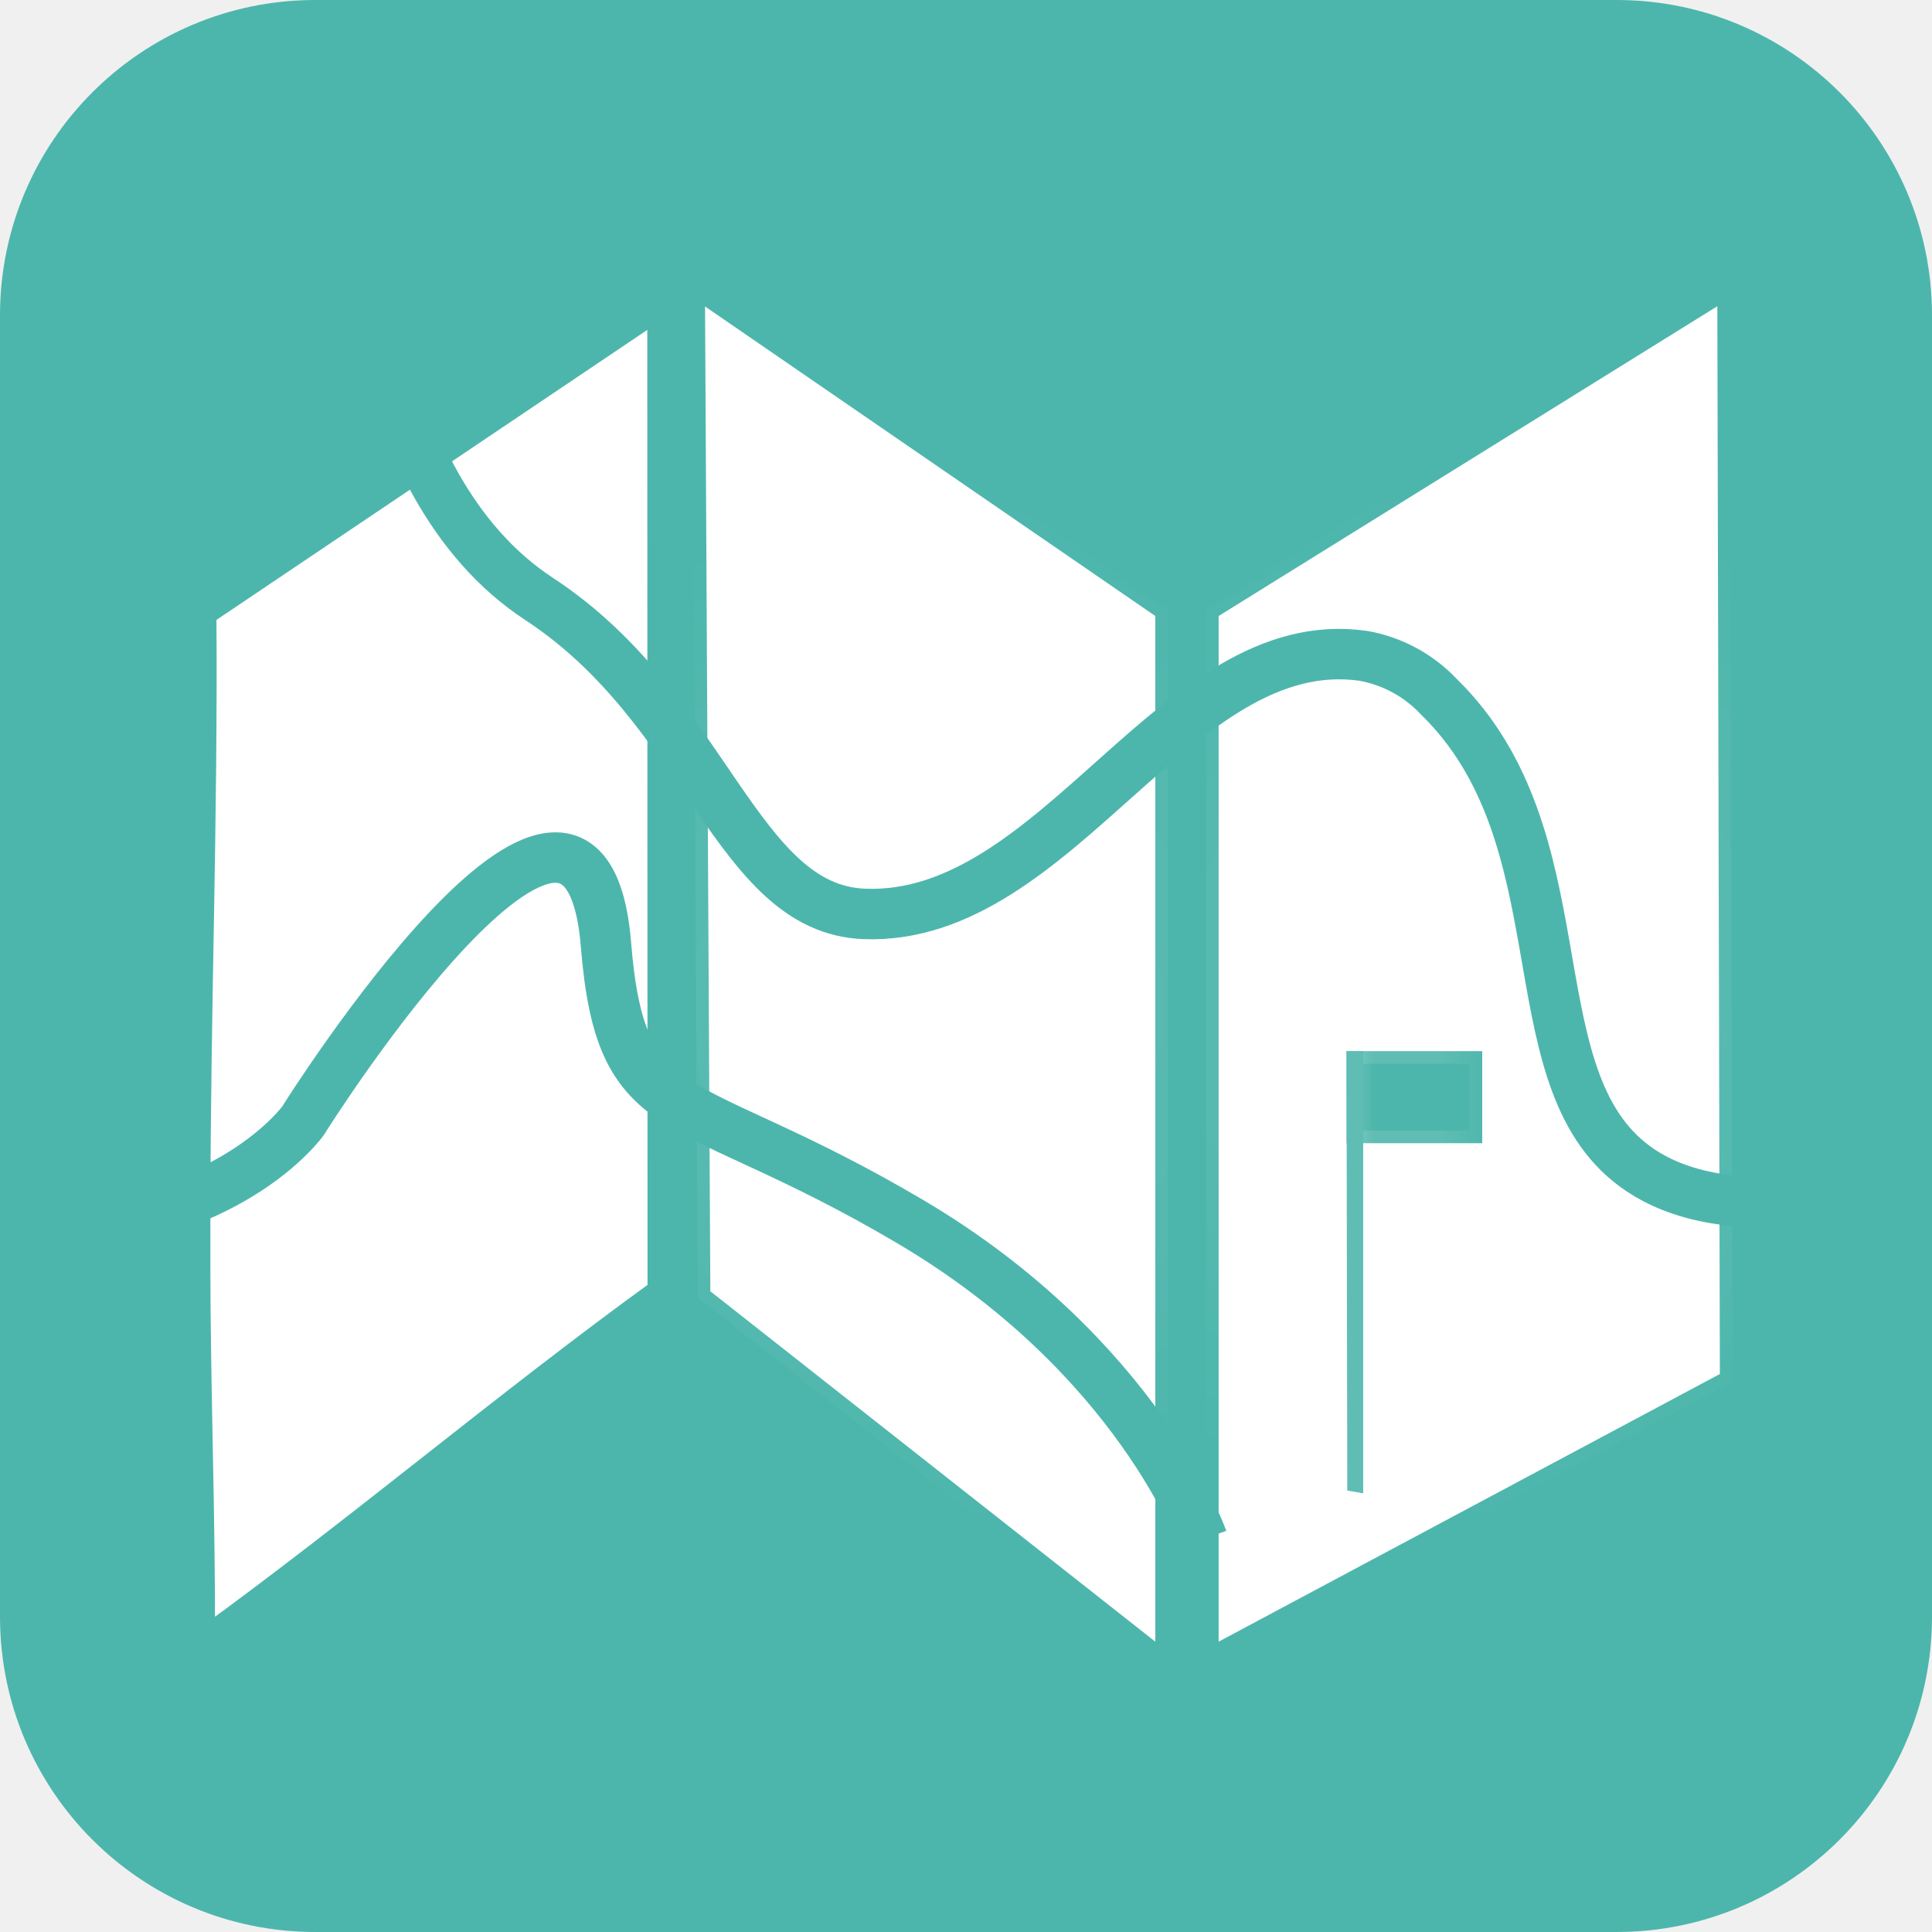
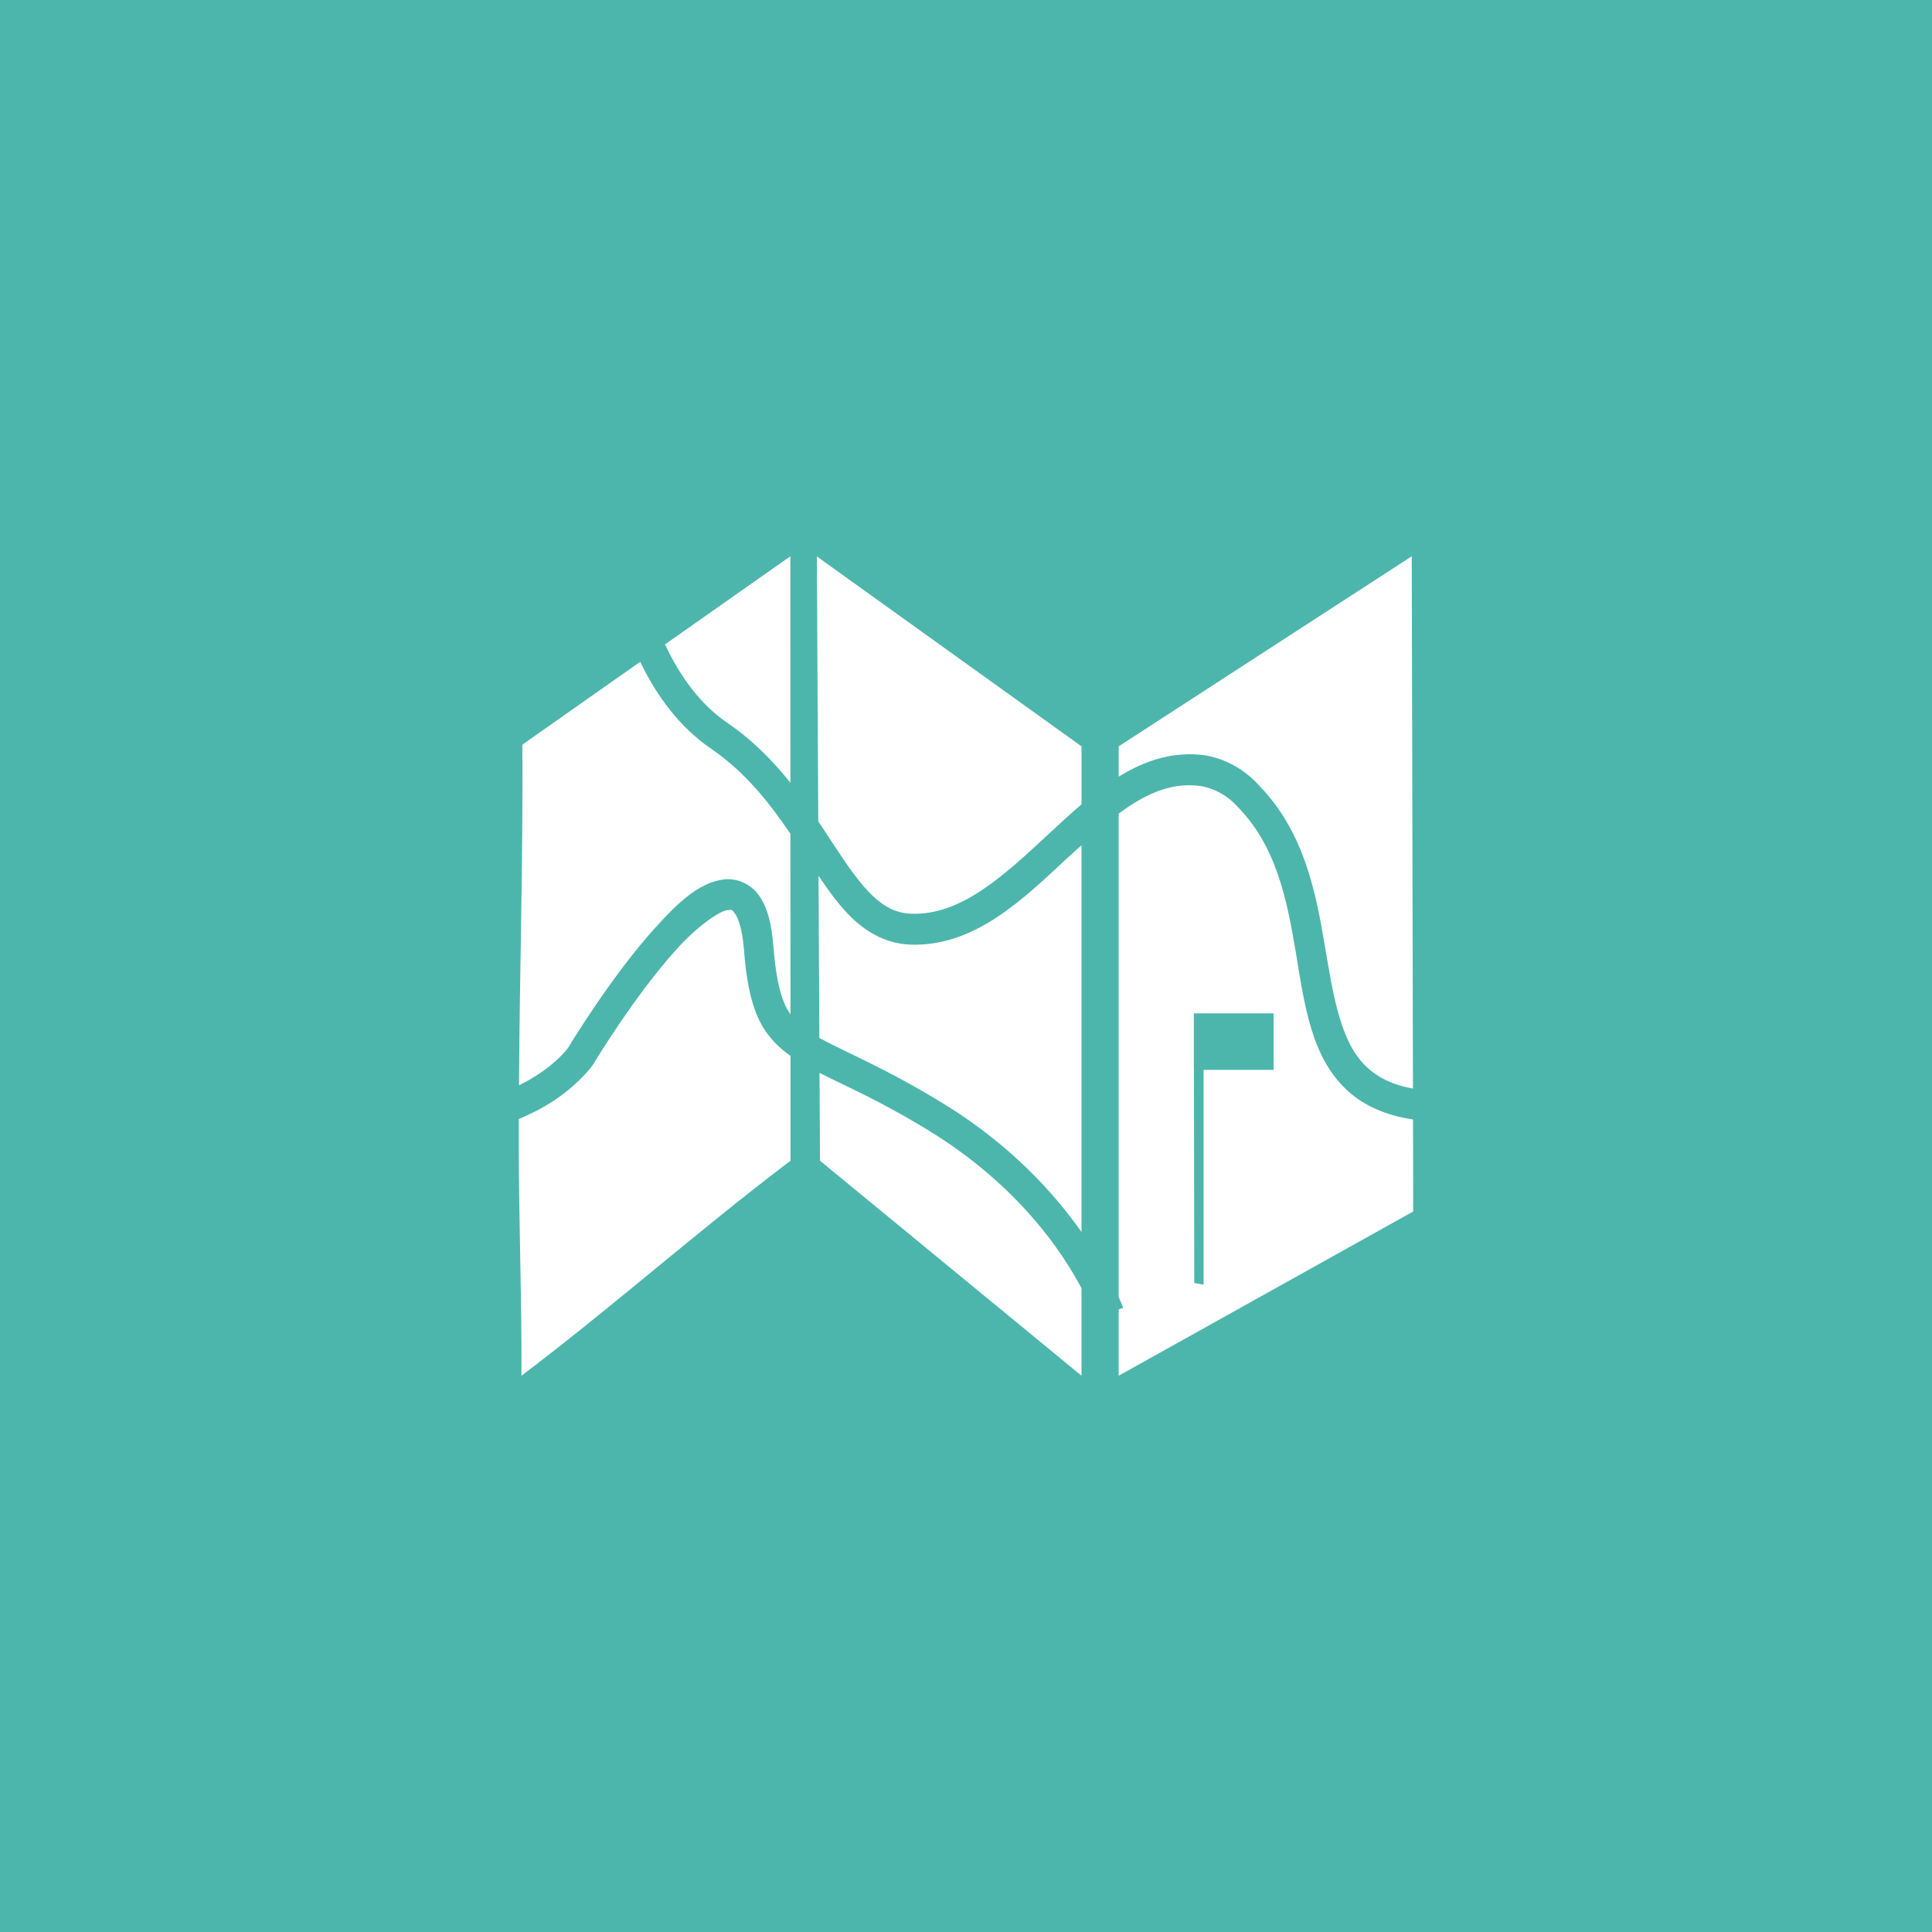
- <svg xmlns="http://www.w3.org/2000/svg" xmlns:xlink="http://www.w3.org/1999/xlink" id="Layer_1" data-name="Layer 1" viewBox="0 0 76.59 76.59">
-   <defs>
-     <style>.cls-1,.cls-5,.cls-6{fill:#4db6ac;}.cls-1,.cls-2,.cls-7{stroke:#4db6ac;}.cls-1,.cls-2,.cls-3,.cls-4,.cls-5,.cls-6,.cls-7{stroke-miterlimit:10;}.cls-2,.cls-3,.cls-4{fill:#fff;}.cls-3{stroke:url(#radial-gradient);}.cls-4{stroke:url(#radial-gradient-2);}.cls-5{stroke:url(#New_Gradient_Swatch_1);}.cls-6{stroke:url(#New_Gradient_Swatch_1-2);}.cls-7{fill:none;stroke-width:2px;}</style>
-     <radialGradient id="radial-gradient" cx="138.2" cy="294.46" r="39.97" gradientTransform="translate(-30.96 -110.15) scale(0.49 0.51)" gradientUnits="userSpaceOnUse">
-       <stop offset="0" stop-color="#fff" stop-opacity="0.1" />
-       <stop offset="0.14" stop-color="#fff" stop-opacity="0.1" />
-       <stop offset="1" stop-color="#fff" stop-opacity="0" />
+ <svg xmlns="http://www.w3.org/2000/svg" xmlns:xlink="http://www.w3.org/1999/xlink" id="Layer_1" data-name="Layer 1" viewBox="0 0 108 108" version="1.1" width="108" height="108">
+   <defs id="defs22">
+     <style id="style2">.cls-1,.cls-5,.cls-6{fill:#4db6ac;}.cls-1,.cls-2,.cls-7{stroke:#4db6ac;}.cls-1,.cls-2,.cls-3,.cls-4,.cls-5,.cls-6,.cls-7{stroke-miterlimit:10;}.cls-2,.cls-3,.cls-4{fill:#fff;}.cls-3{stroke:url(#radial-gradient);}.cls-4{stroke:url(#radial-gradient-2);}.cls-5{stroke:url(#New_Gradient_Swatch_1);}.cls-6{stroke:url(#New_Gradient_Swatch_1-2);}.cls-7{fill:none;stroke-width:2px;}</style>
+     <radialGradient id="radial-gradient" cx="138.2" cy="294.46" r="39.97" gradientTransform="matrix(0.49,0,0,0.51,-30.96,-110.15)" gradientUnits="userSpaceOnUse">
+       <stop offset="0" stop-color="#fff" stop-opacity="0.1" id="stop4" />
+       <stop offset="0.14" stop-color="#fff" stop-opacity="0.1" id="stop6" />
+       <stop offset="1" stop-color="#fff" stop-opacity="0" id="stop8" />
    </radialGradient>
-     <radialGradient id="radial-gradient-2" cx="183.84" cy="288.38" r="40.98" gradientTransform="translate(-33.43 -104.44) scale(0.5 0.5)" xlink:href="#radial-gradient" />
+     <radialGradient id="radial-gradient-2" cx="183.84" cy="288.38" r="40.98" gradientTransform="matrix(0.5,0,0,0.5,-33.43,-104.44)" xlink:href="#radial-gradient" />
    <linearGradient id="New_Gradient_Swatch_1" x1="52.88" y1="43.5" x2="59.26" y2="43.5" gradientUnits="userSpaceOnUse">
-       <stop offset="0" stop-color="#fff" stop-opacity="0.1" />
-       <stop offset="0.14" stop-color="#fff" stop-opacity="0.1" />
-       <stop offset="0.64" stop-color="#fff" stop-opacity="0.1" />
-       <stop offset="1" stop-color="#fff" stop-opacity="0" />
+       <stop offset="0" stop-color="#fff" stop-opacity="0.1" id="stop12" />
+       <stop offset="0.14" stop-color="#fff" stop-opacity="0.1" id="stop14" />
+       <stop offset="0.64" stop-color="#fff" stop-opacity="0.1" id="stop16" />
+       <stop offset="1" stop-color="#fff" stop-opacity="0" id="stop18" />
    </linearGradient>
    <linearGradient id="New_Gradient_Swatch_1-2" x1="52.87" y1="50.48" x2="54.54" y2="50.48" xlink:href="#New_Gradient_Swatch_1" />
  </defs>
-   <rect class="cls-1" x="0.5" y="0.5" width="75.59" height="75.59" rx="12" ry="12" />
-   <path class="cls-2" d="M375.86,503.47l-18.08,12.17c.06,8.37-.23,15.34-.24,23.83q0,1.05,0,2.11c0,4.61.21,10.25.18,14.83,6.26-4.54,11.89-9.35,18.15-13.89Z" transform="translate(-349.7 -491.33)" />
-   <polygon class="cls-3" points="45.8 65.08 28.16 51.19 27.95 12.15 45.8 24.42 45.8 65.08" />
-   <polygon class="cls-4" points="68.18 54.47 48.31 65.08 48.31 24.42 68.08 12.14 68.18 54.47" />
-   <rect class="cls-5" x="53.38" y="41.67" width="5.38" height="3.65" />
-   <polygon class="cls-6" points="54.04 59.2 53.41 59.09 53.38 41.67 54.04 41.67 54.04 59.2" />
-   <path class="cls-2" d="M371.73,545.77" transform="translate(-349.7 -491.33)" />
-   <path class="cls-7" d="M363,494c.87,5,1.09,16.5,8.08,21.08,6.65,4.36,7.79,12.28,12.88,12.48,7.69.3,12.36-11.3,19.79-10.23a5.41,5.41,0,0,1,3,1.63c5.67,5.54,3,14.73,7.52,18.42,1.14.94,3.2,1.88,6.91,1.55" transform="translate(-349.7 -491.33)" />
-   <path class="cls-7" d="M350.88,540.08c7.88-.13,10.84-4.33,10.84-4.33.17-.29,11.12-17.58,12-7,.6,7.42,3,5.66,12.05,11s11.6,12.6,11.6,12.6" transform="translate(-349.7 -491.33)" />
+   <rect class="cls-1" x="0" y="-1.9073486e-006" width="108" height="108" id="rect26" style="fill:#4db6ac;fill-opacity:1;stroke:none;stroke-width:1.429;stroke-miterlimit:10" />
+   <path style="fill:#ffffff;fill-opacity:1;stroke:none;stroke-width:0.847" d="m 44.181,31.096 -7.006,4.925 c 0.839,1.789 1.959,3.344 3.499,4.397 1.429,0.979 2.558,2.145 3.51,3.336 z m 34.737,0 -16.382,10.625 v 1.698 c 0.026,-0.016 0.05,-0.035 0.076,-0.051 1.43,-0.868 3.038,-1.402 4.799,-1.137 l 0.013,0.002 0.015,0.003 c 1.123,0.209 2.149,0.793 2.931,1.66 2.547,2.609 3.194,6.026 3.698,9.023 0.505,3.003 0.917,5.527 2.466,6.848 l 0.002,0.002 0.002,0.002 c 0.487,0.419 1.237,0.869 2.447,1.08 z m -33.254,0.009 0.076,14.804 c 0.343,0.514 0.674,1.021 0.984,1.492 0.719,1.093 1.382,2.034 2.054,2.669 0.672,0.635 1.306,0.971 2.148,1.006 2.764,0.113 5.157,-2.091 7.696,-4.457 0.602,-0.561 1.211,-1.123 1.835,-1.655 V 41.721 Z M 35.786,36.996 29.199,41.627 c 0.046,6.703 -0.149,12.41 -0.186,19.041 0.36,-0.178 0.688,-0.362 0.973,-0.546 1.313,-0.847 1.801,-1.594 1.801,-1.594 0.086,-0.15 0.178,-0.298 0.424,-0.686 0.267,-0.422 0.64,-0.999 1.088,-1.656 0.895,-1.314 2.081,-2.946 3.315,-4.309 1.234,-1.364 2.429,-2.54 3.855,-2.718 0.713,-0.089 1.522,0.254 1.984,0.931 0.462,0.677 0.682,1.581 0.78,2.809 h 0.002 v 0.002 c 0.121,1.556 0.333,2.566 0.639,3.248 0.094,0.21 0.2,0.387 0.314,0.553 l -0.003,-10.091 c -1.164,-1.711 -2.506,-3.436 -4.418,-4.745 -1.788,-1.223 -3.05,-2.95 -3.98,-4.869 z m 30.886,6.905 c -1.121,-0.048 -2.158,0.314 -3.227,0.963 -0.303,0.184 -0.606,0.392 -0.91,0.617 v 27.018 c 0.152,0.352 0.251,0.605 0.251,0.605 l -0.251,0.091 v 3.708 l 16.464,-9.18 -0.011,-5.143 c -1.626,-0.241 -2.761,-0.835 -3.504,-1.474 -2.196,-1.872 -2.551,-4.919 -3.051,-7.889 -0.5,-2.97 -1.096,-5.918 -3.235,-8.1 l -0.013,-0.014 -0.013,-0.015 c -0.536,-0.598 -1.243,-0.996 -2.015,-1.142 -0.164,-0.024 -0.325,-0.039 -0.486,-0.046 z m -6.216,3.351 c -0.244,0.223 -0.485,0.428 -0.732,0.657 -2.529,2.356 -5.256,5.041 -8.864,4.894 -1.268,-0.052 -2.332,-0.635 -3.196,-1.452 -0.708,-0.669 -1.31,-1.508 -1.908,-2.395 l 0.047,9.067 c 1.413,0.781 3.699,1.677 7.011,3.718 3.674,2.264 6.099,4.938 7.642,7.127 z m -19.792,3.625 c -0.484,0.06 -1.704,0.925 -2.847,2.189 -1.143,1.264 -2.298,2.846 -3.167,4.122 -0.434,0.638 -0.798,1.201 -1.057,1.609 -0.259,0.408 -0.47,0.766 -0.414,0.668 l -0.018,0.03 -0.019,0.03 c 0,0 -0.739,1.071 -2.285,2.069 -0.518,0.334 -1.141,0.664 -1.856,0.962 v 1.516 c 0,3.989 0.174,8.869 0.149,12.832 5.187,-3.928 9.853,-8.091 15.04,-12.019 l -0.002,-5.858 c -0.767,-0.541 -1.399,-1.218 -1.814,-2.143 -0.441,-0.982 -0.663,-2.19 -0.791,-3.843 -0.084,-1.061 -0.306,-1.691 -0.481,-1.947 -0.175,-0.256 -0.195,-0.247 -0.437,-0.216 z m 26.073,5.77 h 0.545 3.912 v 3.159 h -3.912 v 12.009 l -0.521,-0.095 -0.019,-11.914 h -0.005 z m -20.925,3.329 0.026,4.908 14.618,12.019 v -4.887 c -1.1,-2.083 -3.563,-5.751 -8.484,-8.783 -2.708,-1.669 -4.653,-2.493 -6.16,-3.257 z" id="path28" />
+   <path class="cls-2" d="M 31.065,76.766" id="path38" style="fill:#ffffff;stroke:#4db6ac;stroke-width:1.41;stroke-miterlimit:10" />
</svg>
